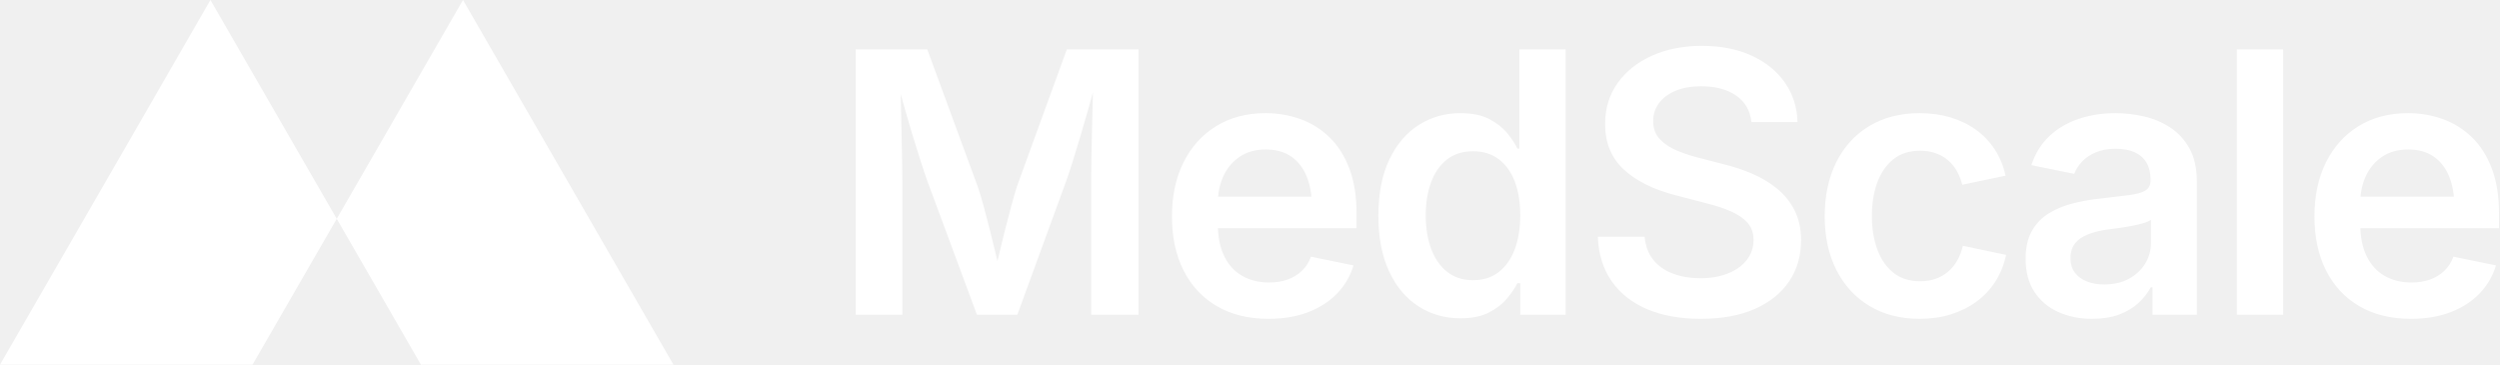
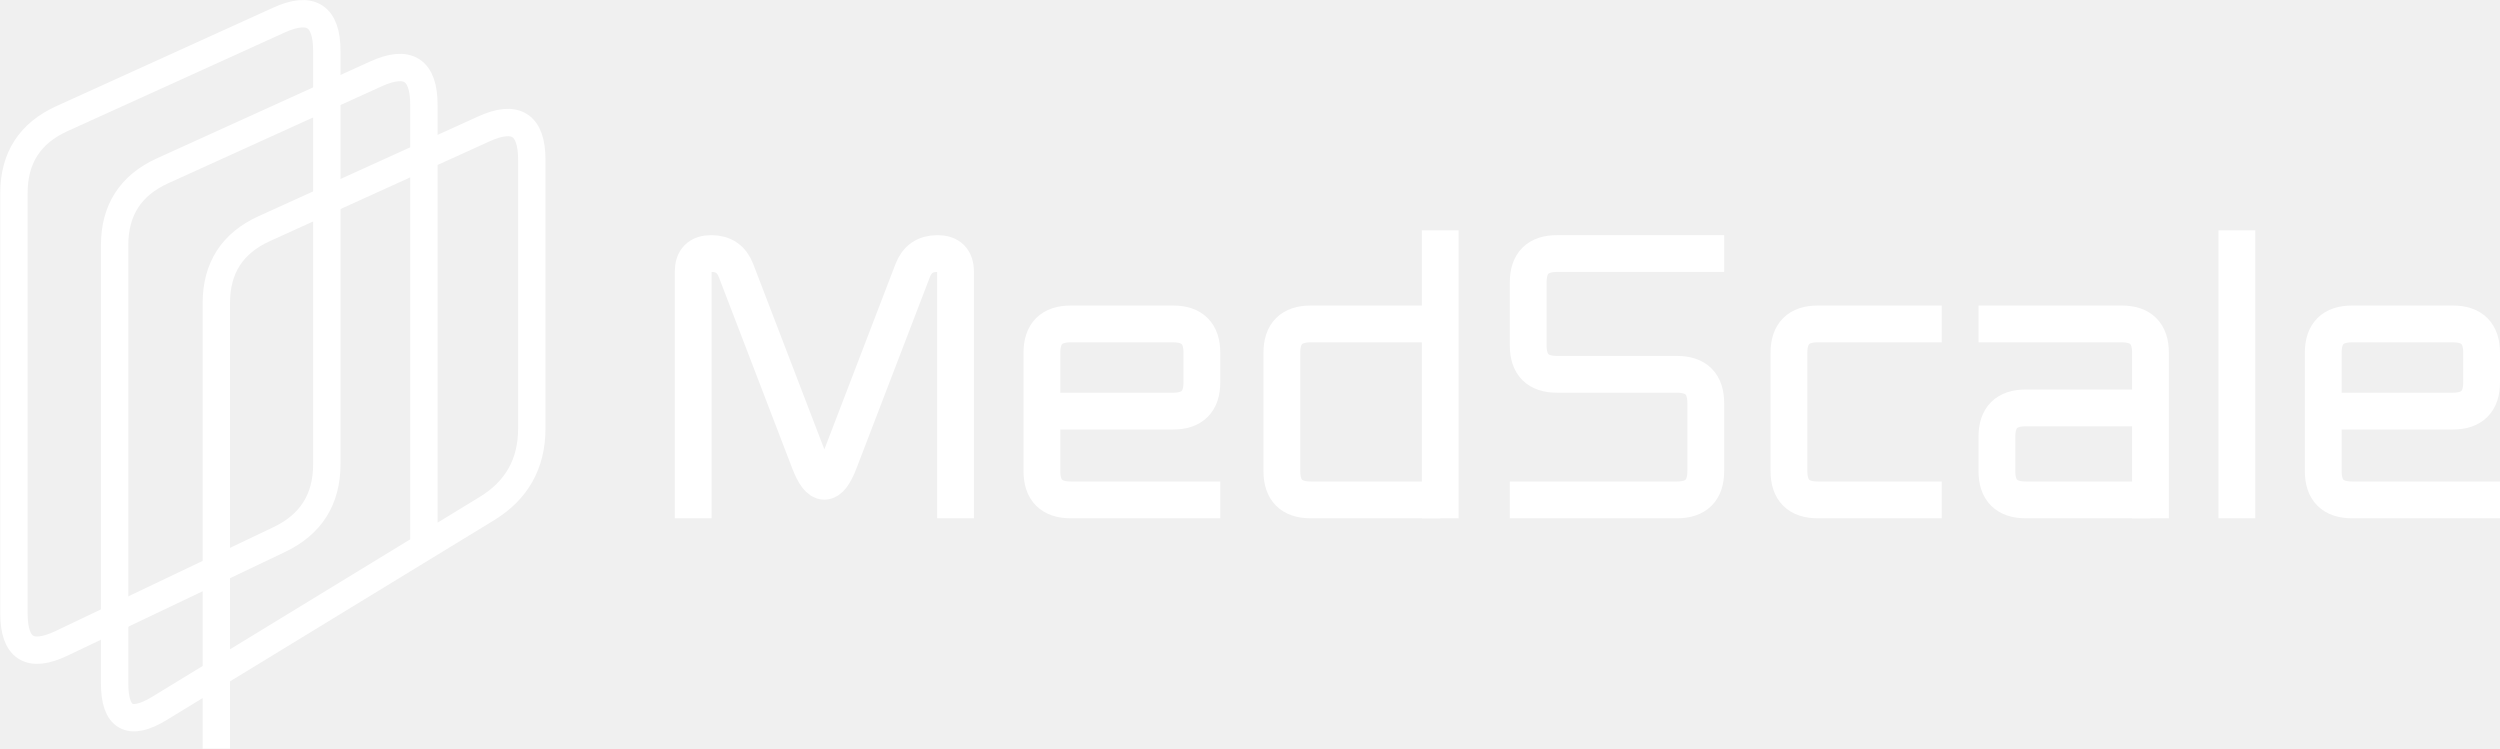
- <svg xmlns="http://www.w3.org/2000/svg" viewBox="0 0 274.225 40" role="img" aria-labelledby="title description">
-   <g fill="#FFFFFF">
-     <g transform="scale(0.46188)">
-       <path d="M0 86.603 L50 0 L80 51.962 L60 86.603 Z M80 51.962 L110 0 L160 86.603 L100 86.603 Z" />
-     </g>
-     <g transform="translate(93.90083 5.029297) scale(0.4)">
-       <path fill-rule="nonzero" d="M12.793 73.730L0 73.730L0 0.977L19.629 0.977L33.447 38.525Q34.180 40.625 35.083 43.921Q35.986 47.217 36.938 51.025Q37.891 54.834 38.745 58.472Q39.600 62.109 40.186 64.893L37.549 64.893Q38.135 62.158 38.989 58.569Q39.844 54.980 40.796 51.147Q41.748 47.314 42.651 43.994Q43.555 40.674 44.238 38.525L57.910 0.977L77.588 0.977L77.588 73.730L64.600 73.730L64.600 37.012Q64.600 34.668 64.648 31.348Q64.697 28.027 64.795 24.219Q64.893 20.410 64.990 16.528Q65.088 12.646 65.088 9.131L66.016 9.131Q65.039 12.988 63.892 17.017Q62.744 21.045 61.621 24.829Q60.498 28.613 59.497 31.787Q58.496 34.961 57.764 37.012L44.336 73.730L33.252 73.730L19.629 37.012Q18.896 34.961 17.896 31.860Q16.895 28.760 15.747 25Q14.600 21.240 13.452 17.163Q12.305 13.086 11.182 9.131L12.256 9.131Q12.305 12.402 12.402 16.235Q12.500 20.068 12.573 23.926Q12.646 27.783 12.720 31.177Q12.793 34.570 12.793 37.012ZM113.271 74.854Q105.020 74.854 99.087 71.387Q93.154 67.920 89.956 61.621Q86.758 55.322 86.758 46.777Q86.758 38.330 89.907 31.982Q93.057 25.635 98.843 22.046Q104.629 18.457 112.441 18.457Q117.422 18.457 121.938 20.068Q126.455 21.680 129.946 25.049Q133.438 28.418 135.415 33.618Q137.393 38.818 137.393 45.996L137.393 50L92.764 50L92.764 41.357L131.094 41.357L125.137 43.896Q125.137 39.307 123.721 35.815Q122.305 32.324 119.497 30.371Q116.689 28.418 112.490 28.418Q108.291 28.418 105.361 30.396Q102.432 32.373 100.894 35.669Q99.355 38.965 99.355 43.018L99.355 48.975Q99.355 54.150 101.113 57.715Q102.871 61.279 106.045 63.086Q109.219 64.893 113.418 64.893Q116.201 64.893 118.472 64.087Q120.742 63.281 122.402 61.694Q124.063 60.107 124.893 57.813L136.563 60.205Q135.244 64.600 132.070 67.896Q128.896 71.191 124.136 73.022Q119.375 74.854 113.271 74.854ZM165.898 74.707Q159.453 74.707 154.351 71.411Q149.248 68.115 146.318 61.816Q143.389 55.518 143.389 46.533Q143.389 37.451 146.392 31.177Q149.395 24.902 154.497 21.680Q159.600 18.457 165.850 18.457Q170.732 18.457 173.833 20.093Q176.934 21.729 178.765 23.975Q180.596 26.221 181.523 28.174L182.061 28.174L182.061 0.977L194.756 0.977L194.756 73.730L182.305 73.730L182.305 65.088L181.523 65.088Q180.547 67.041 178.667 69.287Q176.787 71.533 173.711 73.120Q170.635 74.707 165.898 74.707ZM169.365 64.258Q173.516 64.258 176.396 62.036Q179.277 59.814 180.791 55.811Q182.305 51.807 182.305 46.484Q182.305 41.162 180.815 37.231Q179.326 33.301 176.421 31.104Q173.516 28.906 169.365 28.906Q165.068 28.906 162.188 31.177Q159.307 33.447 157.842 37.427Q156.377 41.406 156.377 46.484Q156.377 51.563 157.842 55.591Q159.307 59.619 162.212 61.938Q165.117 64.258 169.365 64.258ZM231.807 74.854Q223.359 74.854 217.134 72.217Q210.908 69.580 207.393 64.551Q203.877 59.521 203.584 52.344L216.426 52.344Q216.768 56.152 218.818 58.691Q220.869 61.230 224.238 62.476Q227.607 63.721 231.709 63.721Q236.006 63.721 239.302 62.402Q242.598 61.084 244.453 58.716Q246.309 56.348 246.309 53.223Q246.309 50.391 244.673 48.535Q243.037 46.680 240.083 45.386Q237.129 44.092 233.174 43.115L224.922 40.967Q215.791 38.623 210.688 33.887Q205.586 29.150 205.586 21.436Q205.586 14.990 209.053 10.156Q212.520 5.322 218.525 2.661Q224.531 0 232.148 0Q239.912 0 245.771 2.686Q251.631 5.371 254.927 10.107Q258.223 14.844 258.369 20.898L245.723 20.898Q245.234 16.211 241.548 13.647Q237.861 11.084 231.953 11.084Q227.852 11.084 224.897 12.329Q221.943 13.574 220.356 15.723Q218.770 17.871 218.770 20.654Q218.770 23.682 220.649 25.635Q222.529 27.588 225.386 28.760Q228.242 29.932 231.172 30.664L237.959 32.422Q242.012 33.398 245.820 35.010Q249.629 36.621 252.681 39.087Q255.732 41.553 257.539 45.068Q259.346 48.584 259.346 53.320Q259.346 59.717 256.074 64.575Q252.803 69.434 246.650 72.144Q240.498 74.854 231.807 74.854ZM291.904 74.854Q283.945 74.854 278.086 71.313Q272.227 67.773 269.028 61.450Q265.830 55.127 265.830 46.729Q265.830 38.232 269.028 31.860Q272.227 25.488 278.086 21.973Q283.945 18.457 291.904 18.457Q296.445 18.457 300.352 19.629Q304.258 20.801 307.334 23.022Q310.410 25.244 312.485 28.418Q314.561 31.592 315.439 35.596L303.574 38.086Q303.037 35.986 302.036 34.253Q301.035 32.520 299.570 31.299Q298.105 30.078 296.201 29.419Q294.297 28.760 292.002 28.760Q287.559 28.760 284.629 31.128Q281.699 33.496 280.234 37.524Q278.770 41.553 278.770 46.680Q278.770 51.709 280.234 55.762Q281.699 59.814 284.629 62.183Q287.559 64.551 292.002 64.551Q294.346 64.551 296.274 63.867Q298.203 63.184 299.692 61.914Q301.182 60.645 302.207 58.838Q303.232 57.031 303.721 54.834L315.586 57.324Q314.707 61.426 312.632 64.648Q310.557 67.871 307.456 70.142Q304.355 72.412 300.425 73.633Q296.494 74.854 291.904 74.854ZM339.209 74.854Q334.033 74.854 329.883 72.974Q325.732 71.094 323.340 67.432Q320.947 63.770 320.947 58.398Q320.947 53.760 322.681 50.732Q324.414 47.705 327.368 45.898Q330.322 44.092 334.033 43.164Q337.744 42.236 341.748 41.846Q346.484 41.309 349.463 40.918Q352.441 40.527 353.833 39.648Q355.225 38.770 355.225 36.914L355.225 36.670Q355.225 33.984 354.150 32.104Q353.076 30.225 350.952 29.224Q348.828 28.223 345.703 28.223Q342.529 28.223 340.210 29.199Q337.891 30.176 336.426 31.738Q334.961 33.301 334.277 35.107L322.510 32.715Q324.121 27.881 327.490 24.731Q330.859 21.582 335.522 20.020Q340.186 18.457 345.654 18.457Q349.512 18.457 353.442 19.360Q357.373 20.264 360.645 22.412Q363.916 24.561 365.918 28.174Q367.920 31.787 367.920 37.256L367.920 73.730L355.762 73.730L355.762 66.211L355.273 66.211Q354.053 68.506 351.929 70.483Q349.805 72.461 346.655 73.657Q343.506 74.854 339.209 74.854ZM342.480 65.430Q346.436 65.430 349.292 63.867Q352.148 62.305 353.735 59.741Q355.322 57.178 355.322 54.150L355.322 47.705Q354.688 48.193 353.198 48.633Q351.709 49.072 349.878 49.414Q348.047 49.756 346.265 50Q344.482 50.244 343.262 50.391Q340.430 50.781 338.135 51.660Q335.840 52.539 334.546 54.126Q333.252 55.713 333.252 58.252Q333.252 60.596 334.448 62.183Q335.645 63.770 337.720 64.600Q339.795 65.430 342.480 65.430ZM378.896 0.977L391.592 0.977L391.592 73.730L378.896 73.730ZM426.689 74.854Q418.438 74.854 412.505 71.387Q406.572 67.920 403.374 61.621Q400.176 55.322 400.176 46.777Q400.176 38.330 403.325 31.982Q406.475 25.635 412.261 22.046Q418.047 18.457 425.859 18.457Q430.840 18.457 435.356 20.068Q439.873 21.680 443.364 25.049Q446.855 28.418 448.833 33.618Q450.811 38.818 450.811 45.996L450.811 50L406.182 50L406.182 41.357L444.512 41.357L438.555 43.896Q438.555 39.307 437.139 35.815Q435.723 32.324 432.915 30.371Q430.107 28.418 425.908 28.418Q421.709 28.418 418.779 30.396Q415.850 32.373 414.312 35.669Q412.773 38.965 412.773 43.018L412.773 48.975Q412.773 54.150 414.531 57.715Q416.289 61.279 419.463 63.086Q422.637 64.893 426.836 64.893Q429.619 64.893 431.890 64.087Q434.160 63.281 435.820 61.694Q437.480 60.107 438.311 57.813L449.980 60.205Q448.662 64.600 445.488 67.896Q442.314 71.191 437.554 73.022Q432.793 74.854 426.689 74.854Z" />
-     </g>
+ <svg xmlns="http://www.w3.org/2000/svg" viewBox="0 0 1562.83 468" role="img" aria-labelledby="title description">
+   <g id="medscale-frames" transform="translate(0.000 0.000) scale(0.645517)" fill="none" stroke="#FFFFFF" stroke-width="26.5" stroke-linejoin="round" stroke-linecap="butt">
+     <path d="M13.5 390.5L13.5 187Q13.5 136 59.93 114.91L270.07 19.47Q316.5 -1.62 316.5 49.38L316.5 449.56Q316.5 500.56 270.46 522.51L59.54 623.05Q13.5 645 13.5 594Z" />
+     <path d="M209.5 725L209.5 293.5Q209.5 242.5 255.93 221.41L468.57 124.83Q515 103.74 515 154.74L515 415Q515 466 471.46 492.56L154.54 685.94Q111 712.5 111 661.5L111 237.5Q111 186.5 157.43 165.41L364.07 71.56Q410.5 50.47 410.5 101.47L410.5 529.76" />
+   </g>
+   <g id="medscale-wordmark" transform="translate(421.833 144.000) scale(1)" fill="none" stroke="#FFFFFF" stroke-width="23" stroke-linejoin="round" stroke-linecap="butt">
+     <path d="M11.5 180L11.5 25.85Q11.5 14.5 22.85 14.5L22.85 14.5Q34.2 14.5 38.27 25.1L84.18 144.73Q93.5 169 102.82 144.73L148.73 25.1Q152.8 14.5 164.15 14.5L164.15 14.5Q175.5 14.5 175.5 25.85L175.5 180" />
+     <path d="M229.5 113L311.5 113Q329.5 113 329.5 95L329.5 76.5Q329.5 58.5 311.5 58.5L247.5 58.5Q229.5 58.5 229.5 76.5L229.5 150.5Q229.5 168.5 247.5 168.5L341 168.5" />
+     <path d="M478.5 58.5L397.5 58.5Q379.5 58.5 379.5 76.5L379.5 150.5Q379.5 168.5 397.5 168.5L478.5 168.5" />
+     <path d="M478.5 0L478.5 180" />
+     <path d="M656 14.5L551.5 14.5Q533.5 14.5 533.5 32.5L533.5 72Q533.5 90 551.5 90L626.5 90Q644.5 90 644.5 108L644.5 150.5Q644.5 168.5 626.5 168.5L522 168.5" />
+     <path d="M792 58.5L714.5 58.5Q696.5 58.5 696.5 76.5L696.5 150.5Q696.5 168.5 714.5 168.5L792 168.5" />
+     <path d="M815 58.5L904.5 58.5Q922.5 58.5 922.5 76.5L922.5 180" />
+     <path d="M922.5 111L844.5 111Q826.5 111 826.5 129L826.5 150.5Q826.5 168.5 844.5 168.5L922.5 168.5" />
+     <path d="M976.5 0L976.5 180" />
+     <path d="M1030.5 113L1111.5 113Q1129.5 113 1129.5 95L1129.5 76.5Q1129.5 58.5 1111.5 58.5L1048.5 58.5Q1030.5 58.5 1030.5 76.5L1030.5 150.5Q1030.5 168.5 1048.5 168.5L1141 168.5" />
  </g>
</svg>
